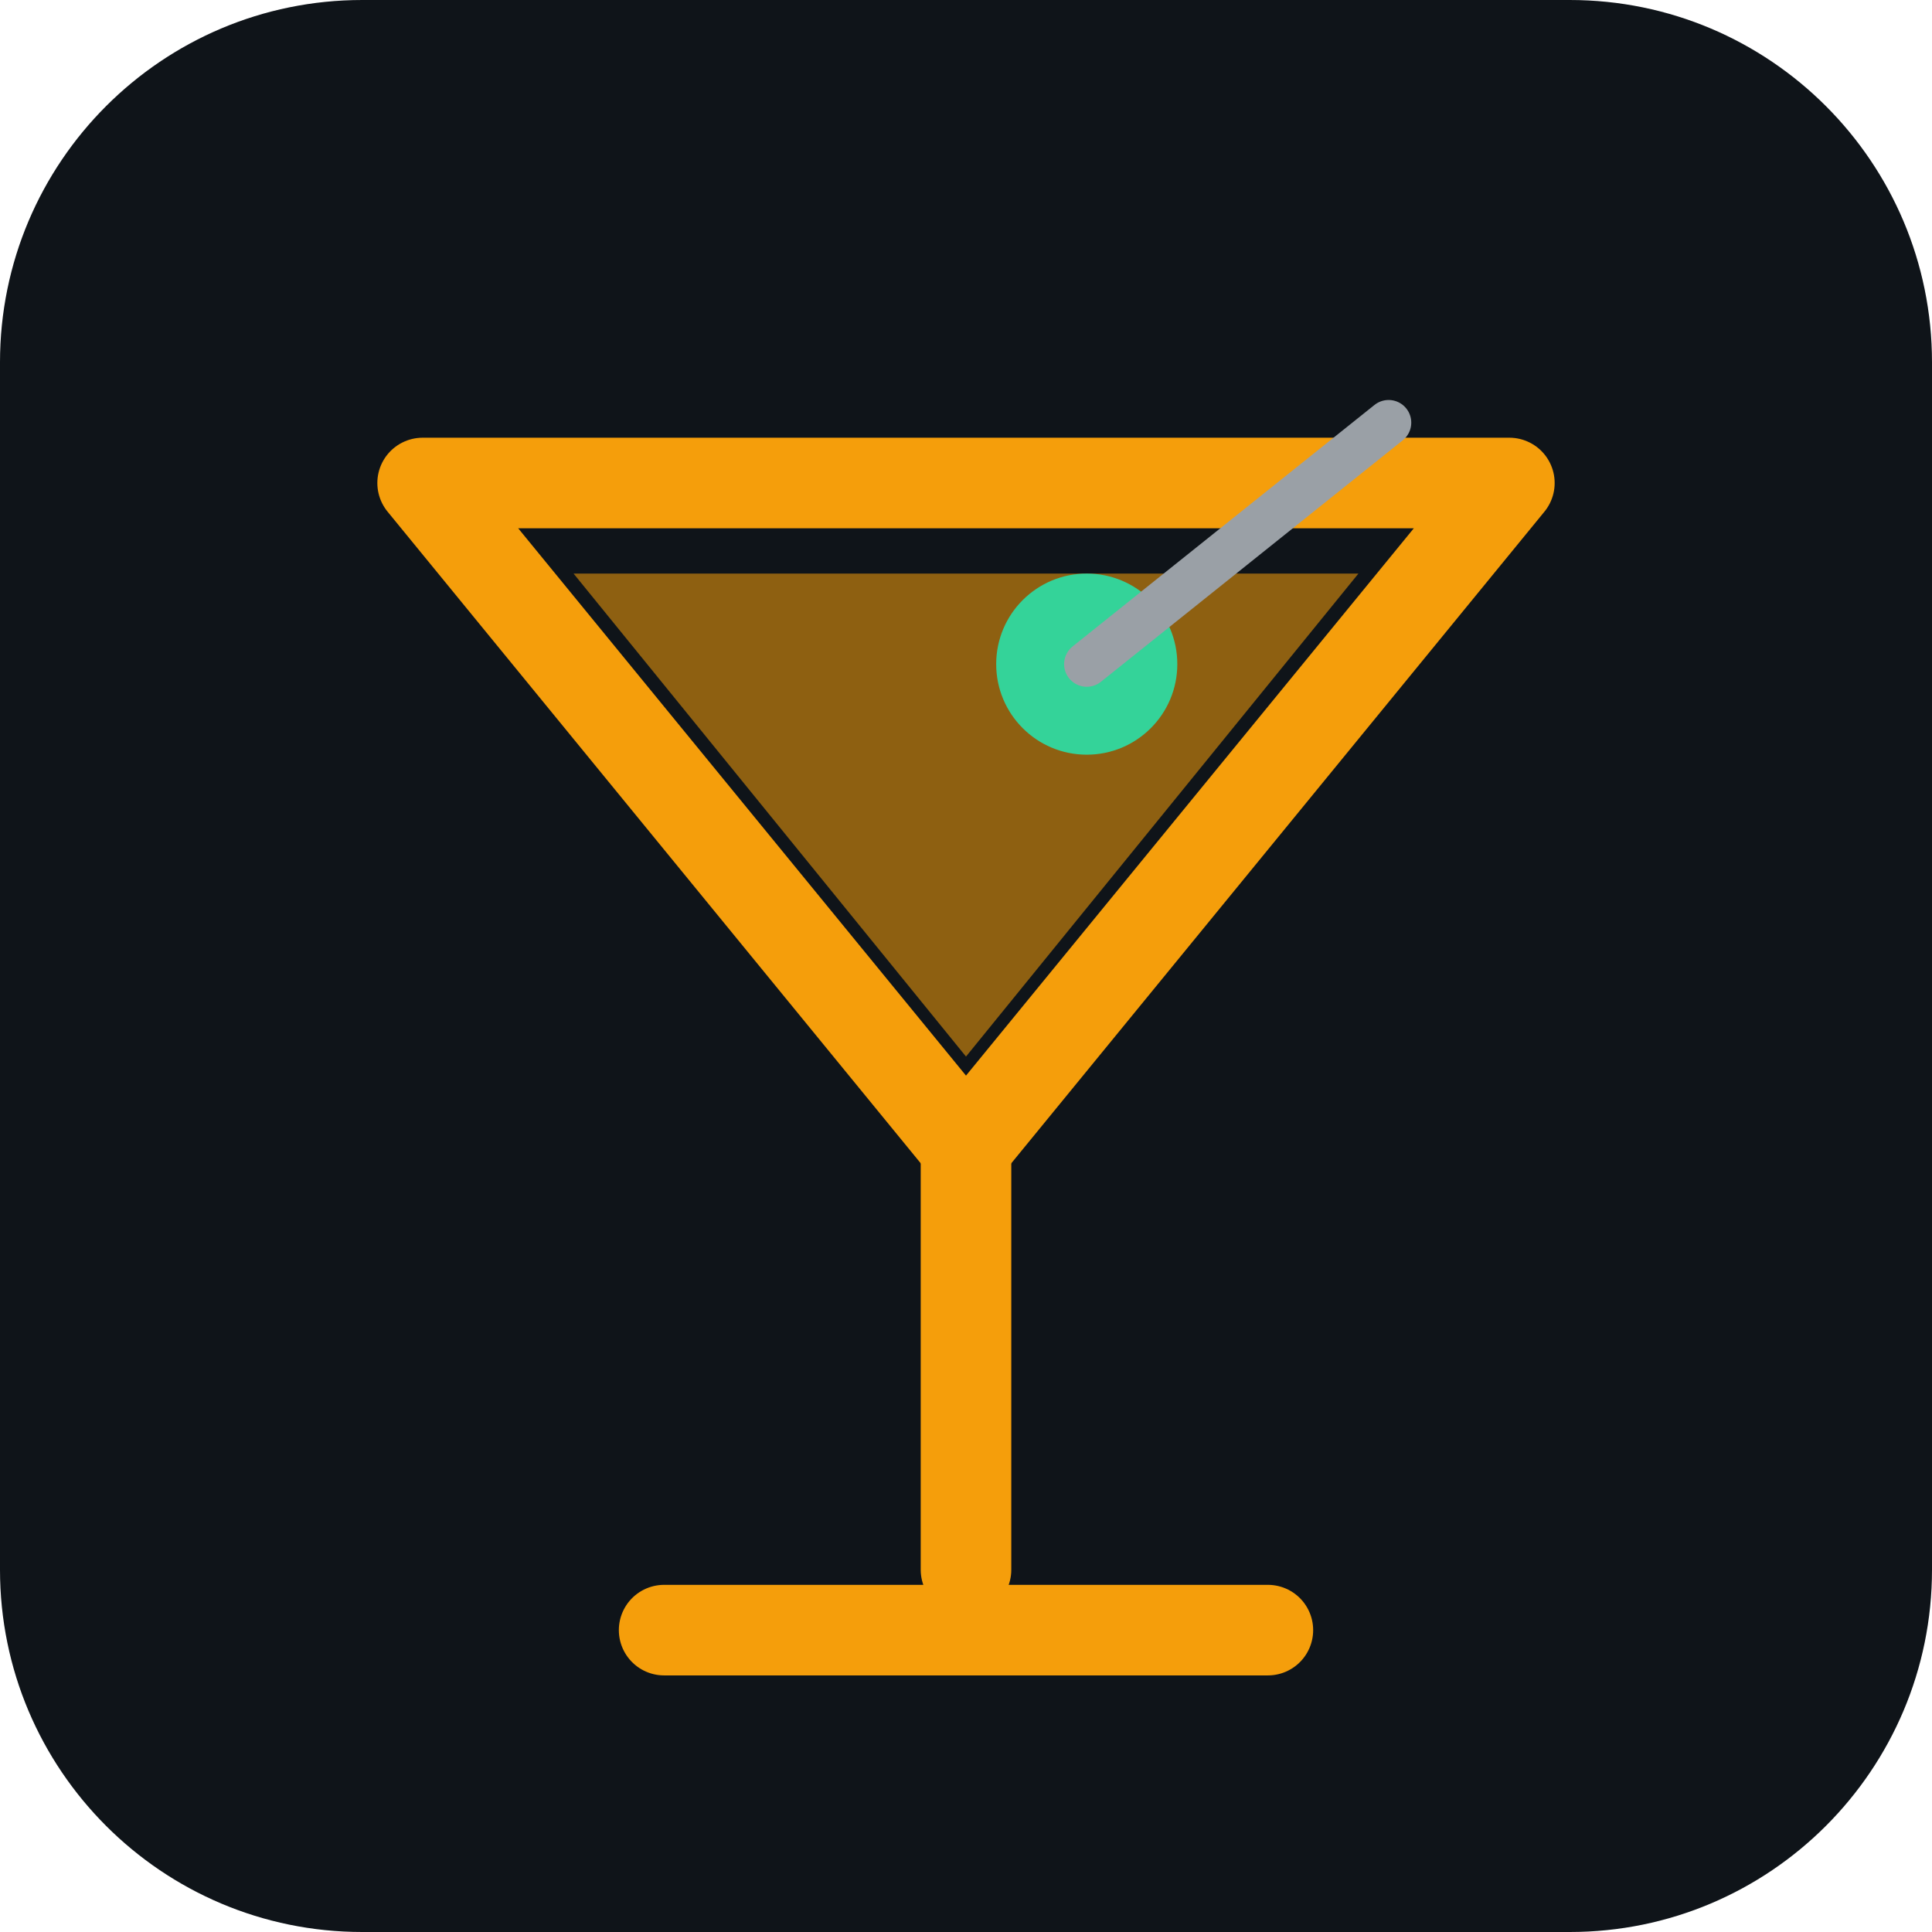
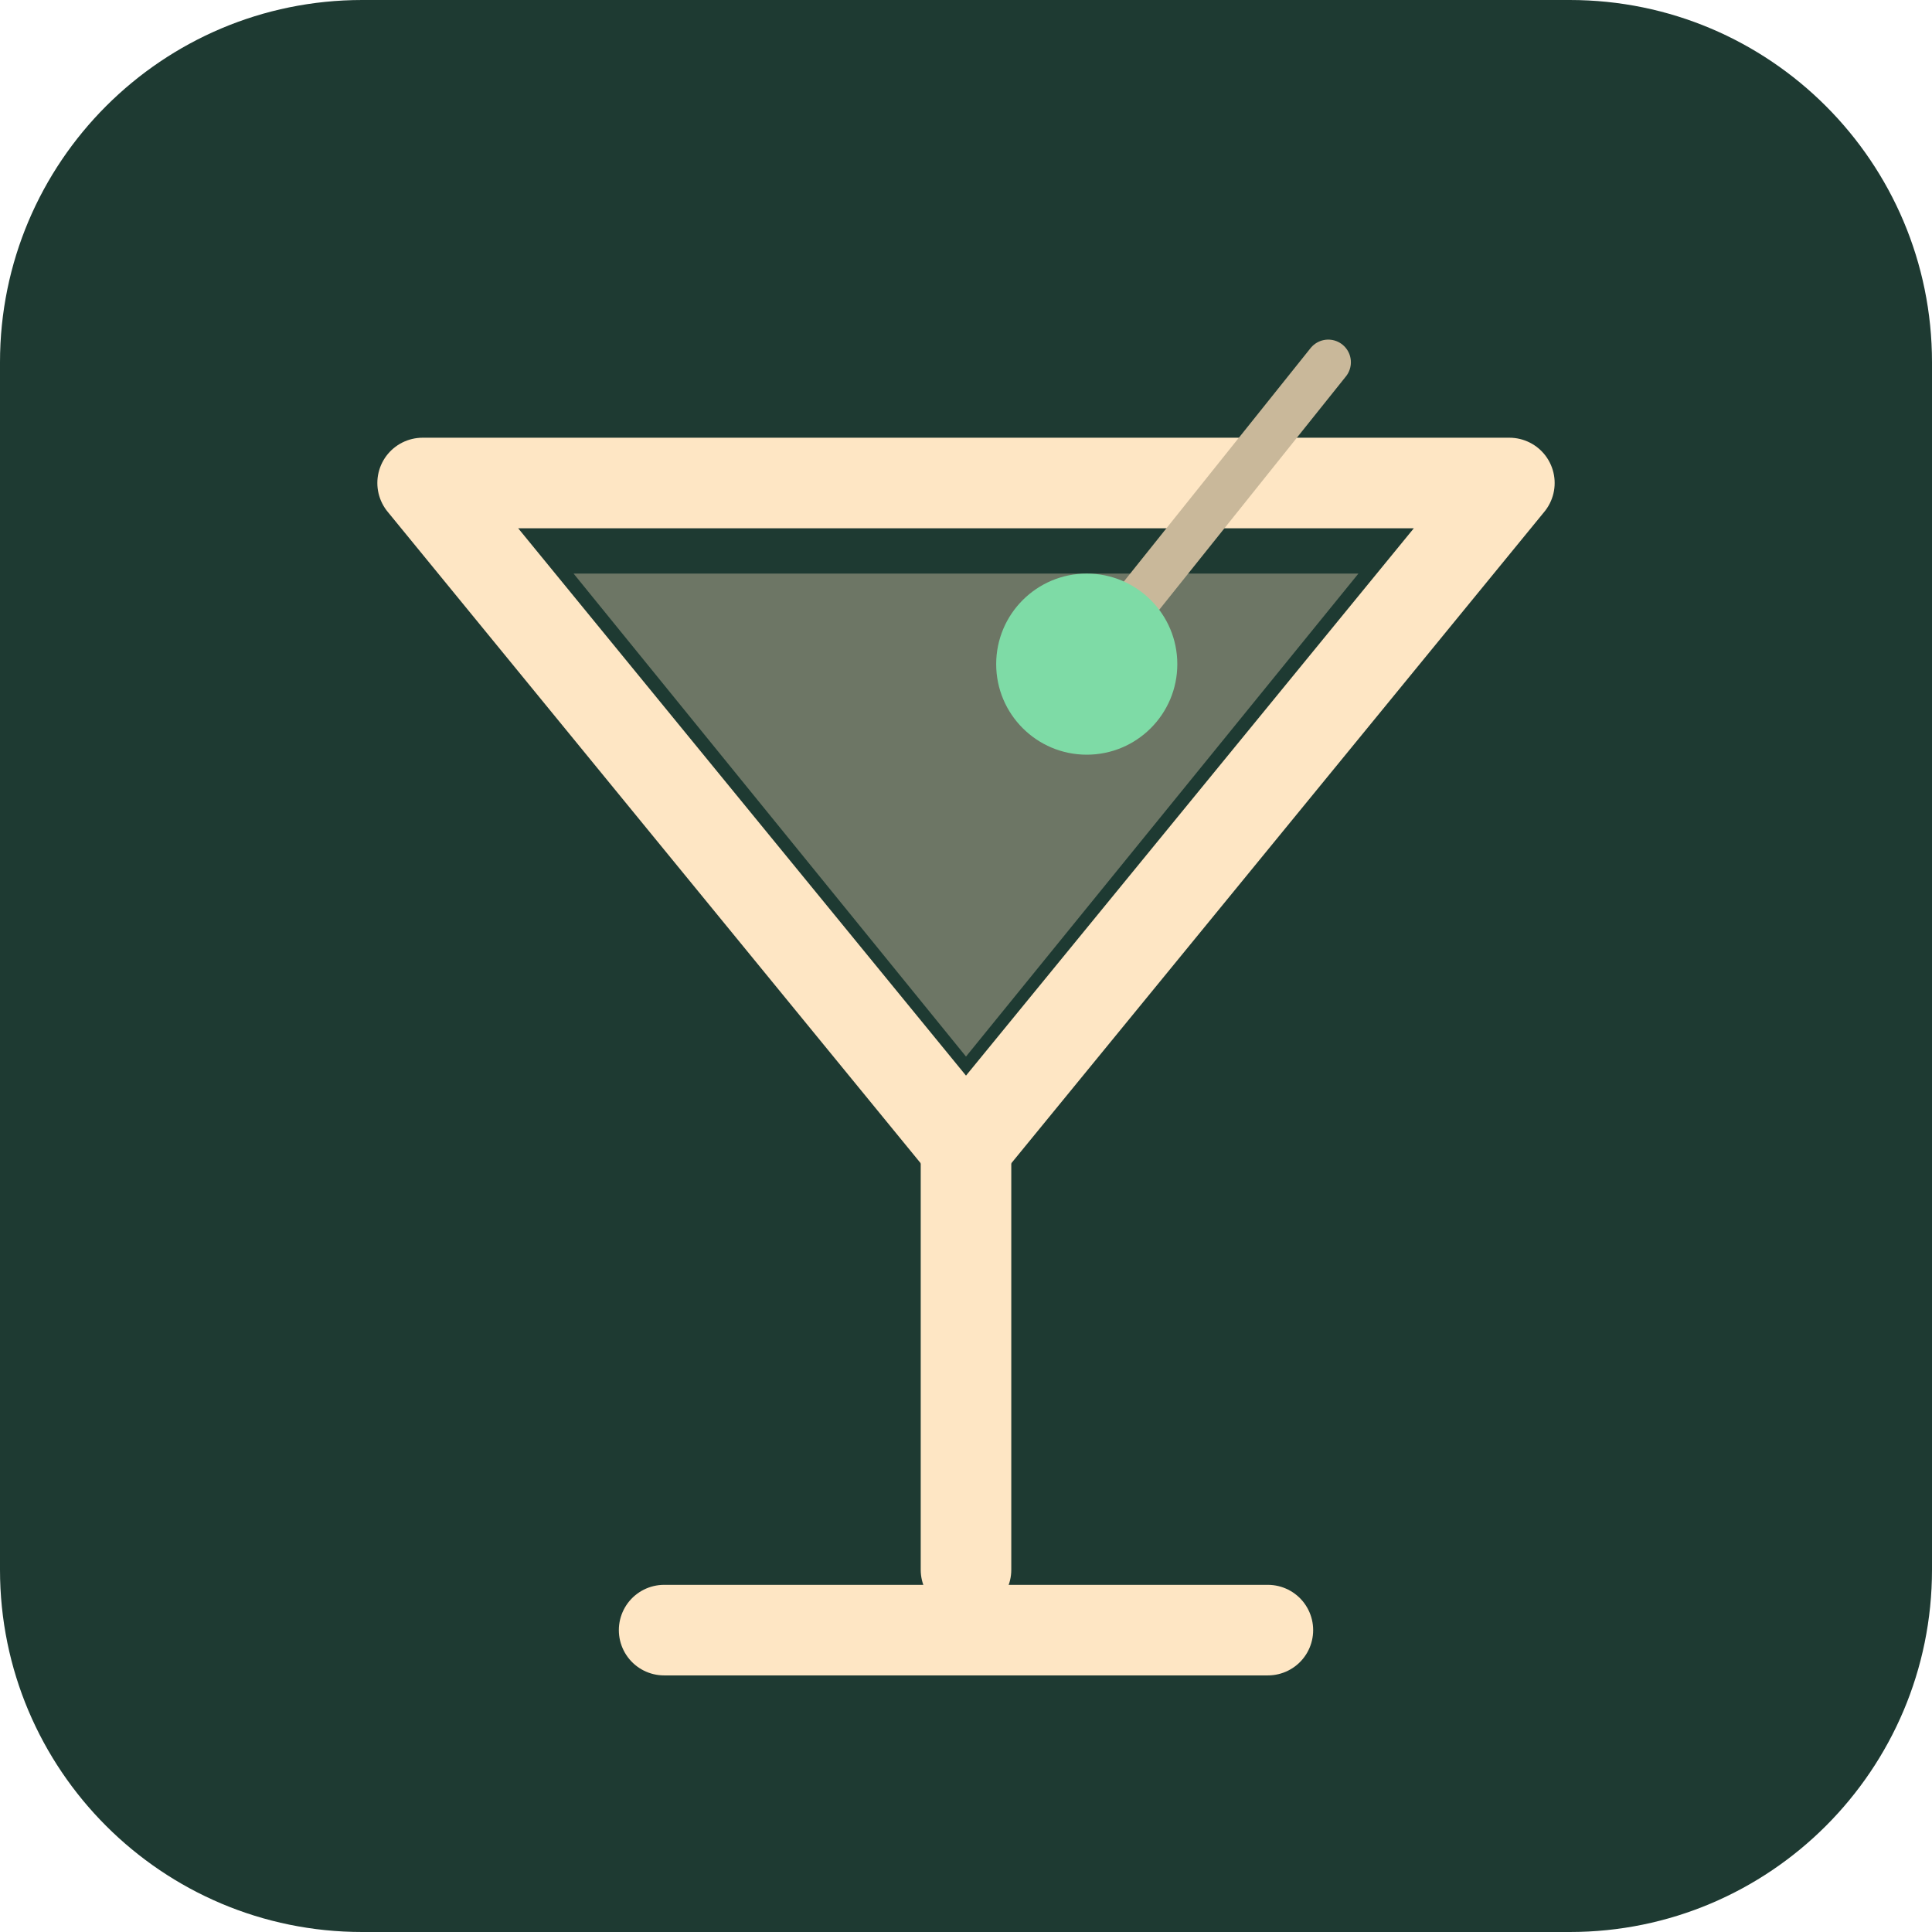
<svg xmlns="http://www.w3.org/2000/svg" viewBox="0 0 64 64">
-   <rect width="64" height="64" rx="12" fill="#0f1419" />
-   <path d="M 14 16 L 50 16 L 32 38 Z" fill="none" stroke="#f59e0b" stroke-width="3" stroke-linejoin="round" />
-   <path d="M 19 19 L 45 19 L 32 35 Z" fill="#f59e0b" opacity="0.55" />
-   <line x1="32" y1="38" x2="32" y2="52" stroke="#f59e0b" stroke-width="3" stroke-linecap="round" />
-   <line x1="22" y1="54" x2="42" y2="54" stroke="#f59e0b" stroke-width="3" stroke-linecap="round" />
-   <circle cx="36" cy="22" r="3" fill="#34d399" />
-   <line x1="36" y1="22" x2="46" y2="14" stroke="#9aa0a6" stroke-width="1.5" stroke-linecap="round" />
+   <rect width="64" height="64" rx="12" fill="#1e3a32" />
+   <path d="M 14 16 L 50 16 L 32 38 Z" fill="none" stroke="#fee6c4" stroke-width="3" stroke-linejoin="round" />
+   <path d="M 19 19 L 45 19 L 32 35 Z" fill="#fee6c4" opacity="0.35" />
+   <line x1="32" y1="38" x2="32" y2="52" stroke="#fee6c4" stroke-width="3" stroke-linecap="round" />
+   <line x1="22" y1="54" x2="42" y2="54" stroke="#fee6c4" stroke-width="3" stroke-linecap="round" />
+   <line x1="36" y1="22" x2="44" y2="12" stroke="#c9b89a" stroke-width="1.5" stroke-linecap="round" />
+   <circle cx="36" cy="22" r="3" fill="#7edba6" />
</svg>
